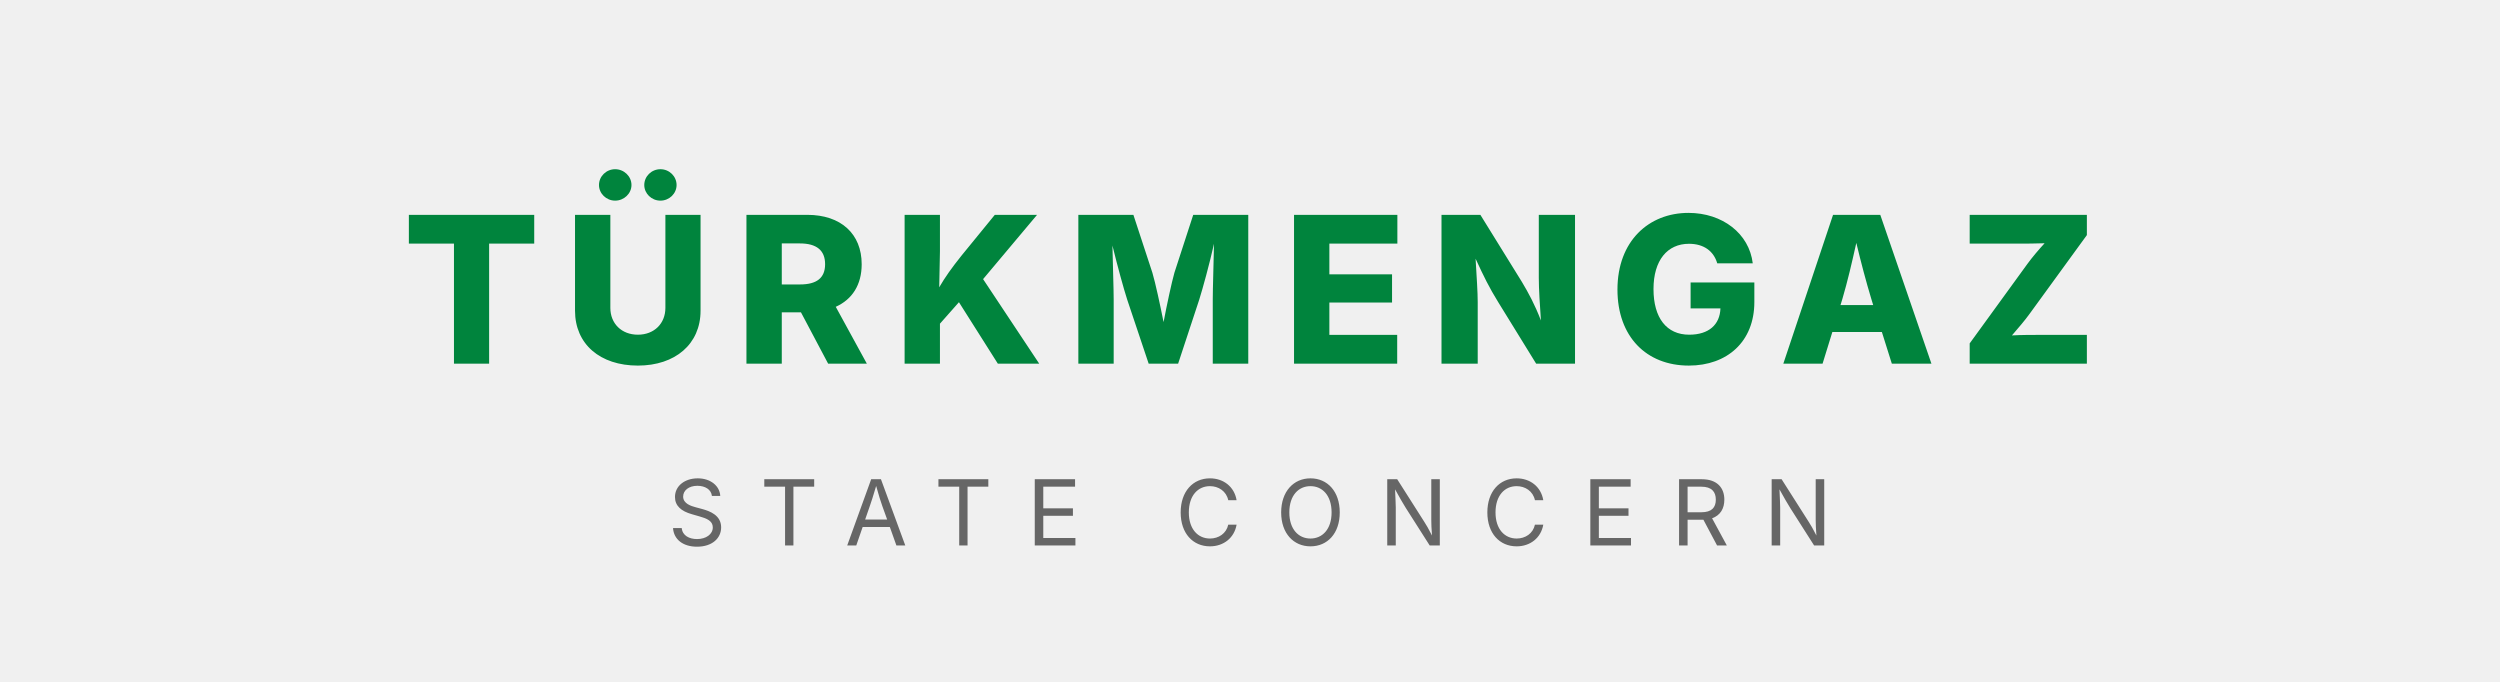
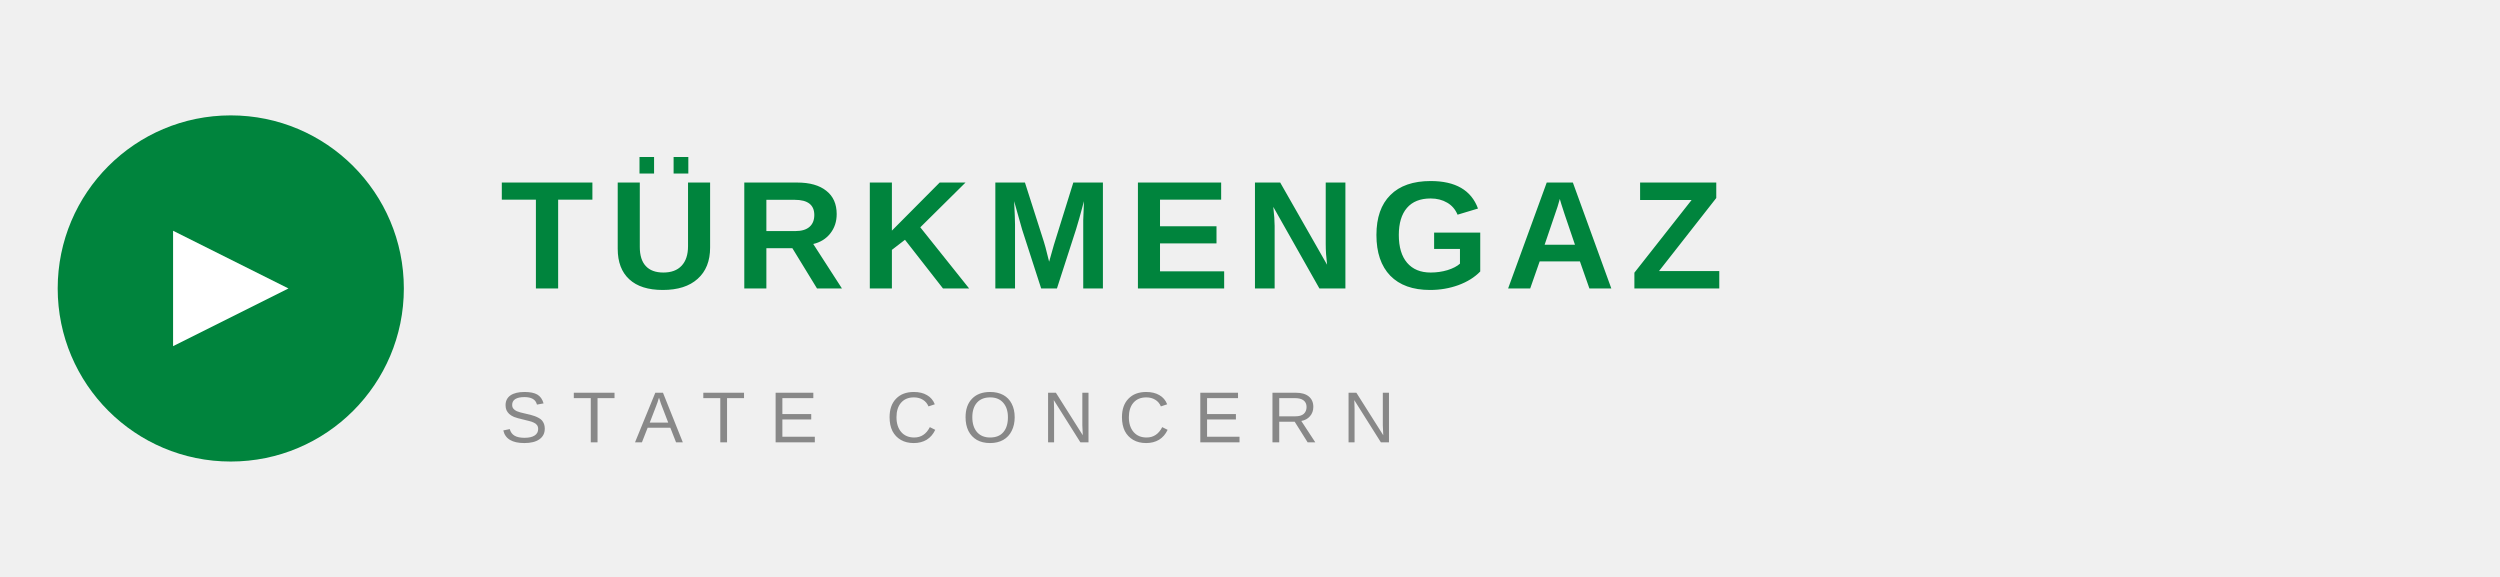
- <svg xmlns="http://www.w3.org/2000/svg" viewBox="0 0 220 60" width="220" height="60">
-   <text x="110" y="32" font-family="'Inter','Helvetica Neue',Arial,sans-serif" font-size="18" font-weight="800" fill="#00843d" text-anchor="middle" letter-spacing="2">TÜRKMENGAZ</text>
-   <text x="110" y="48" font-family="'Inter','Helvetica Neue',Arial,sans-serif" font-size="8" fill="#666" text-anchor="middle" letter-spacing="3">STATE CONCERN</text>
+ <svg xmlns="http://www.w3.org/2000/svg" viewBox="0 0 260 60" width="260" height="60">
+   <circle cx="24" cy="30" r="18" fill="#00843d" />
+   <path d="M18 36V24l12 6-12 6z" fill="#fff" />
+   <text x="52" y="30" font-family="Arial,sans-serif" font-size="16" font-weight="800" fill="#00843d" letter-spacing="1.5">TÜRKMENGAZ</text>
+   <text x="52" y="46" font-family="Arial,sans-serif" font-size="7.5" fill="#888" letter-spacing="2.5">STATE CONCERN</text>
</svg>
